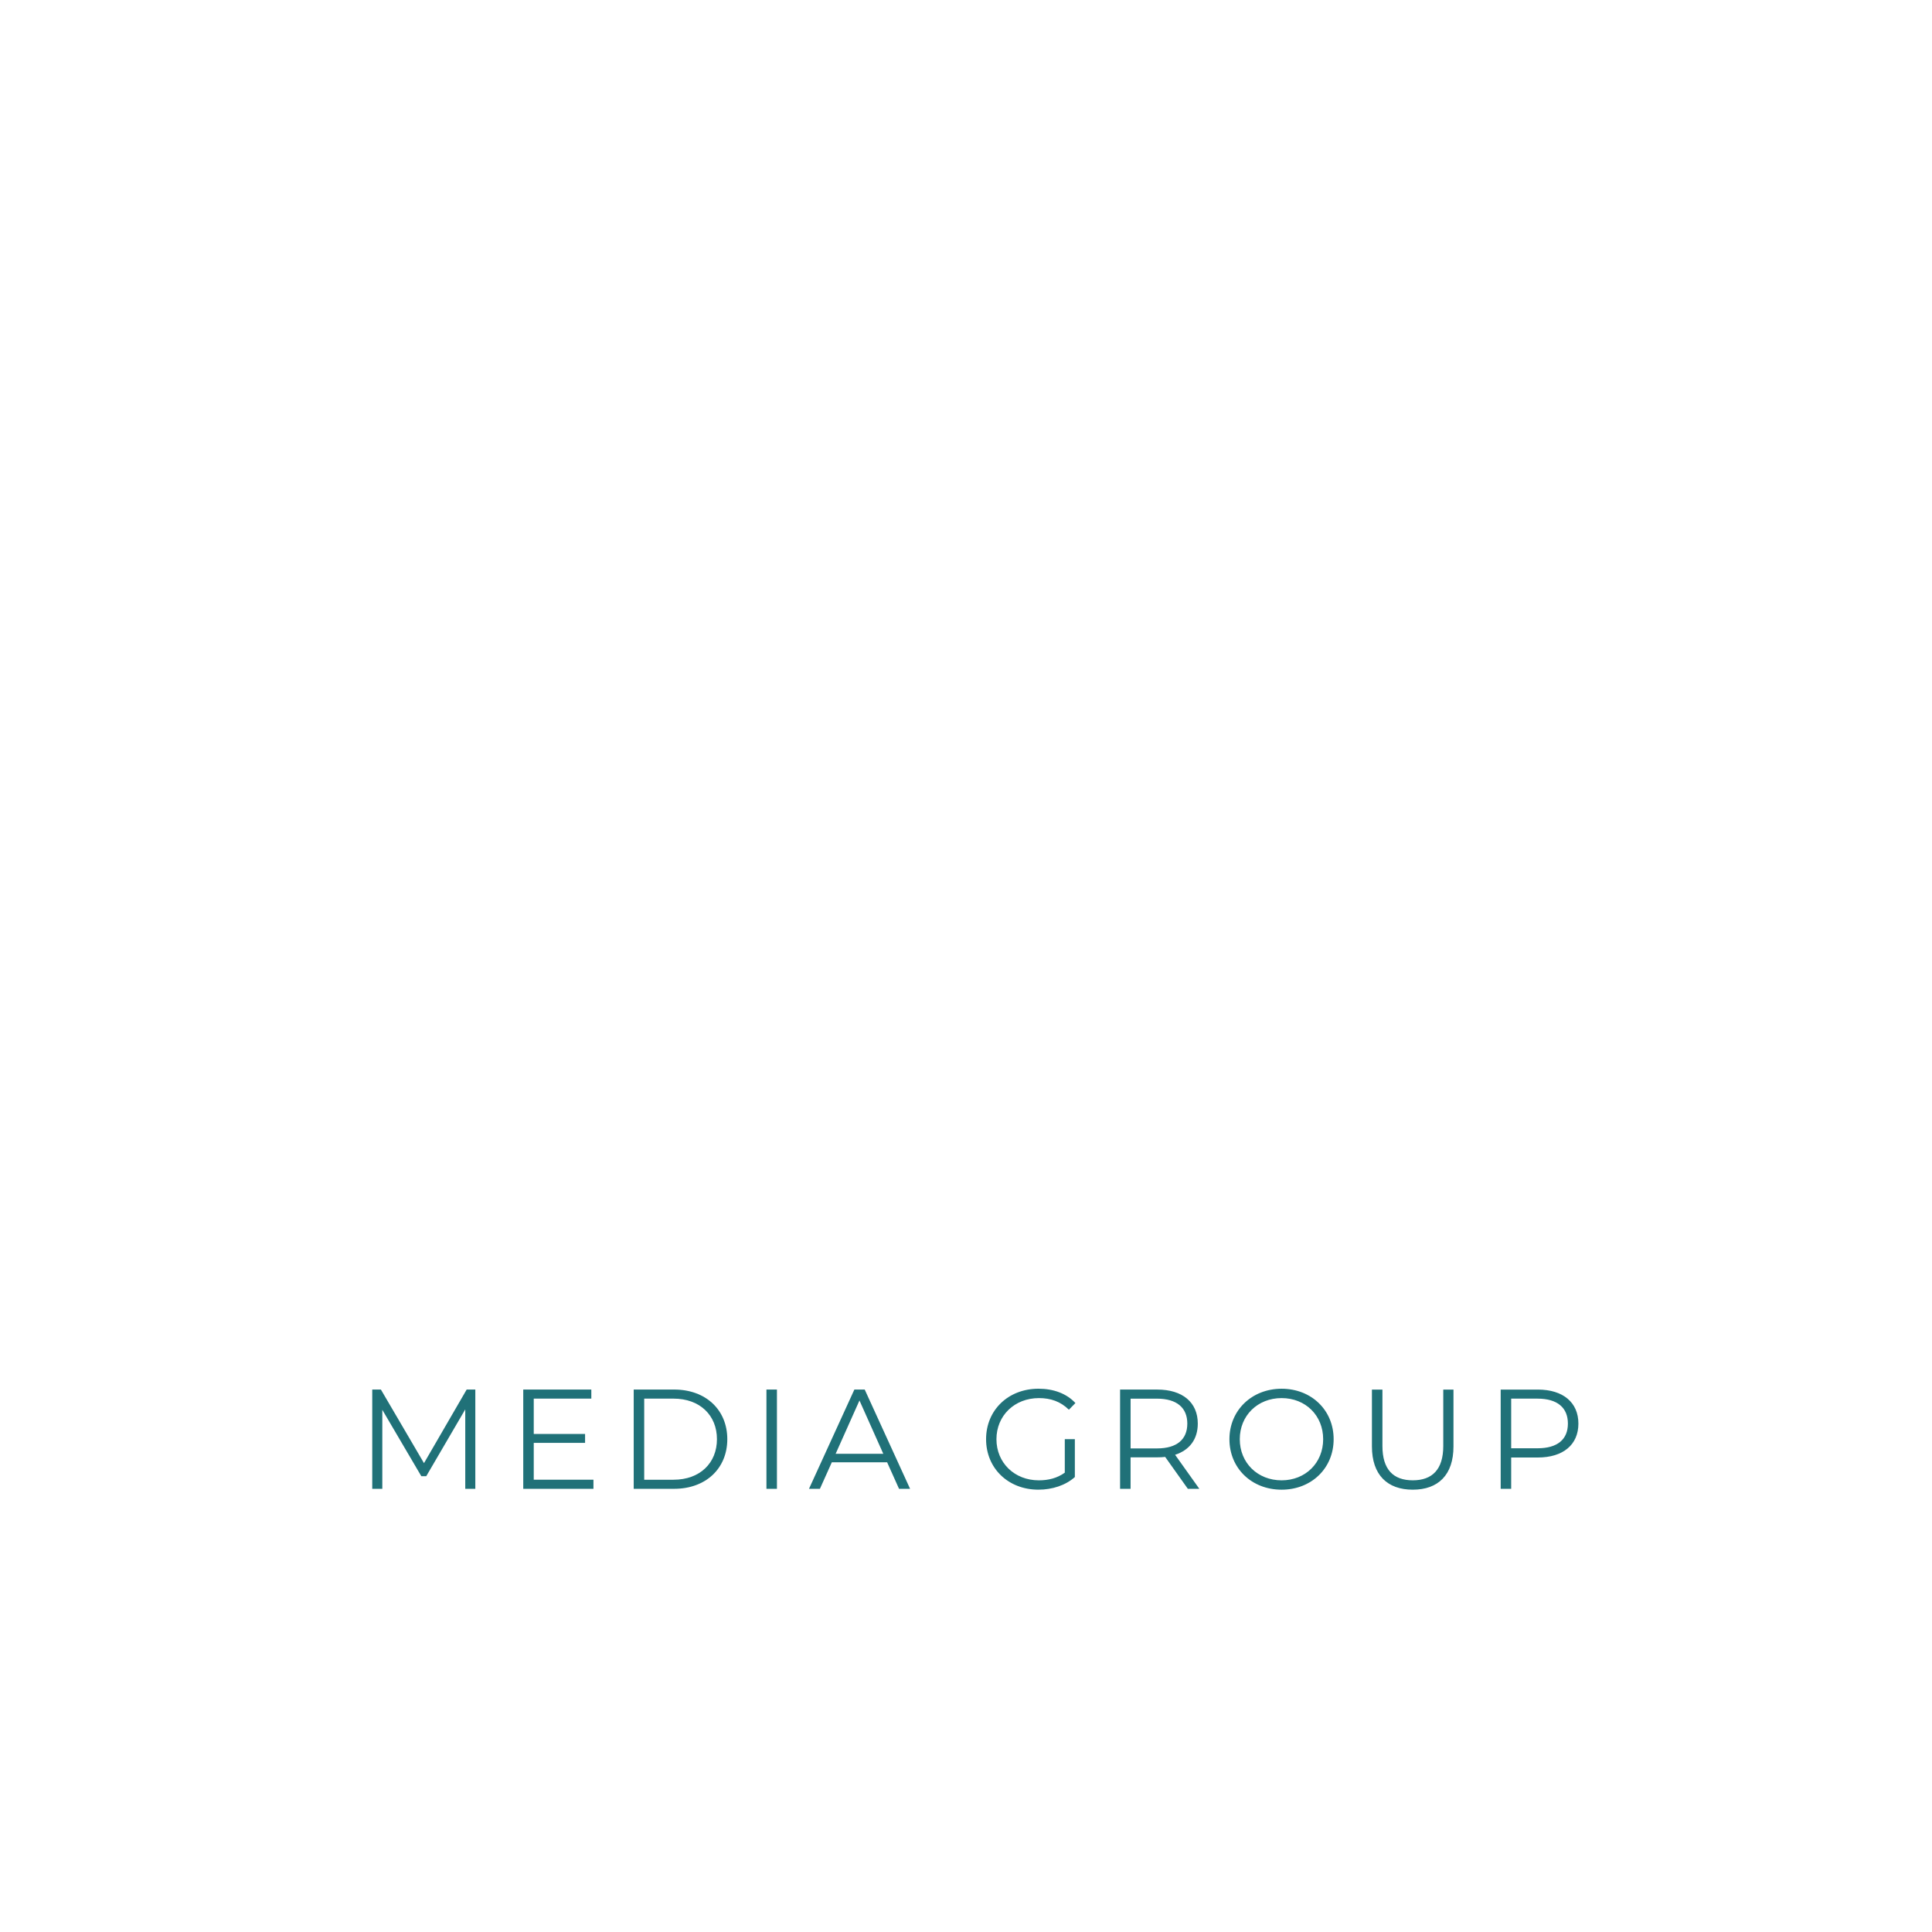
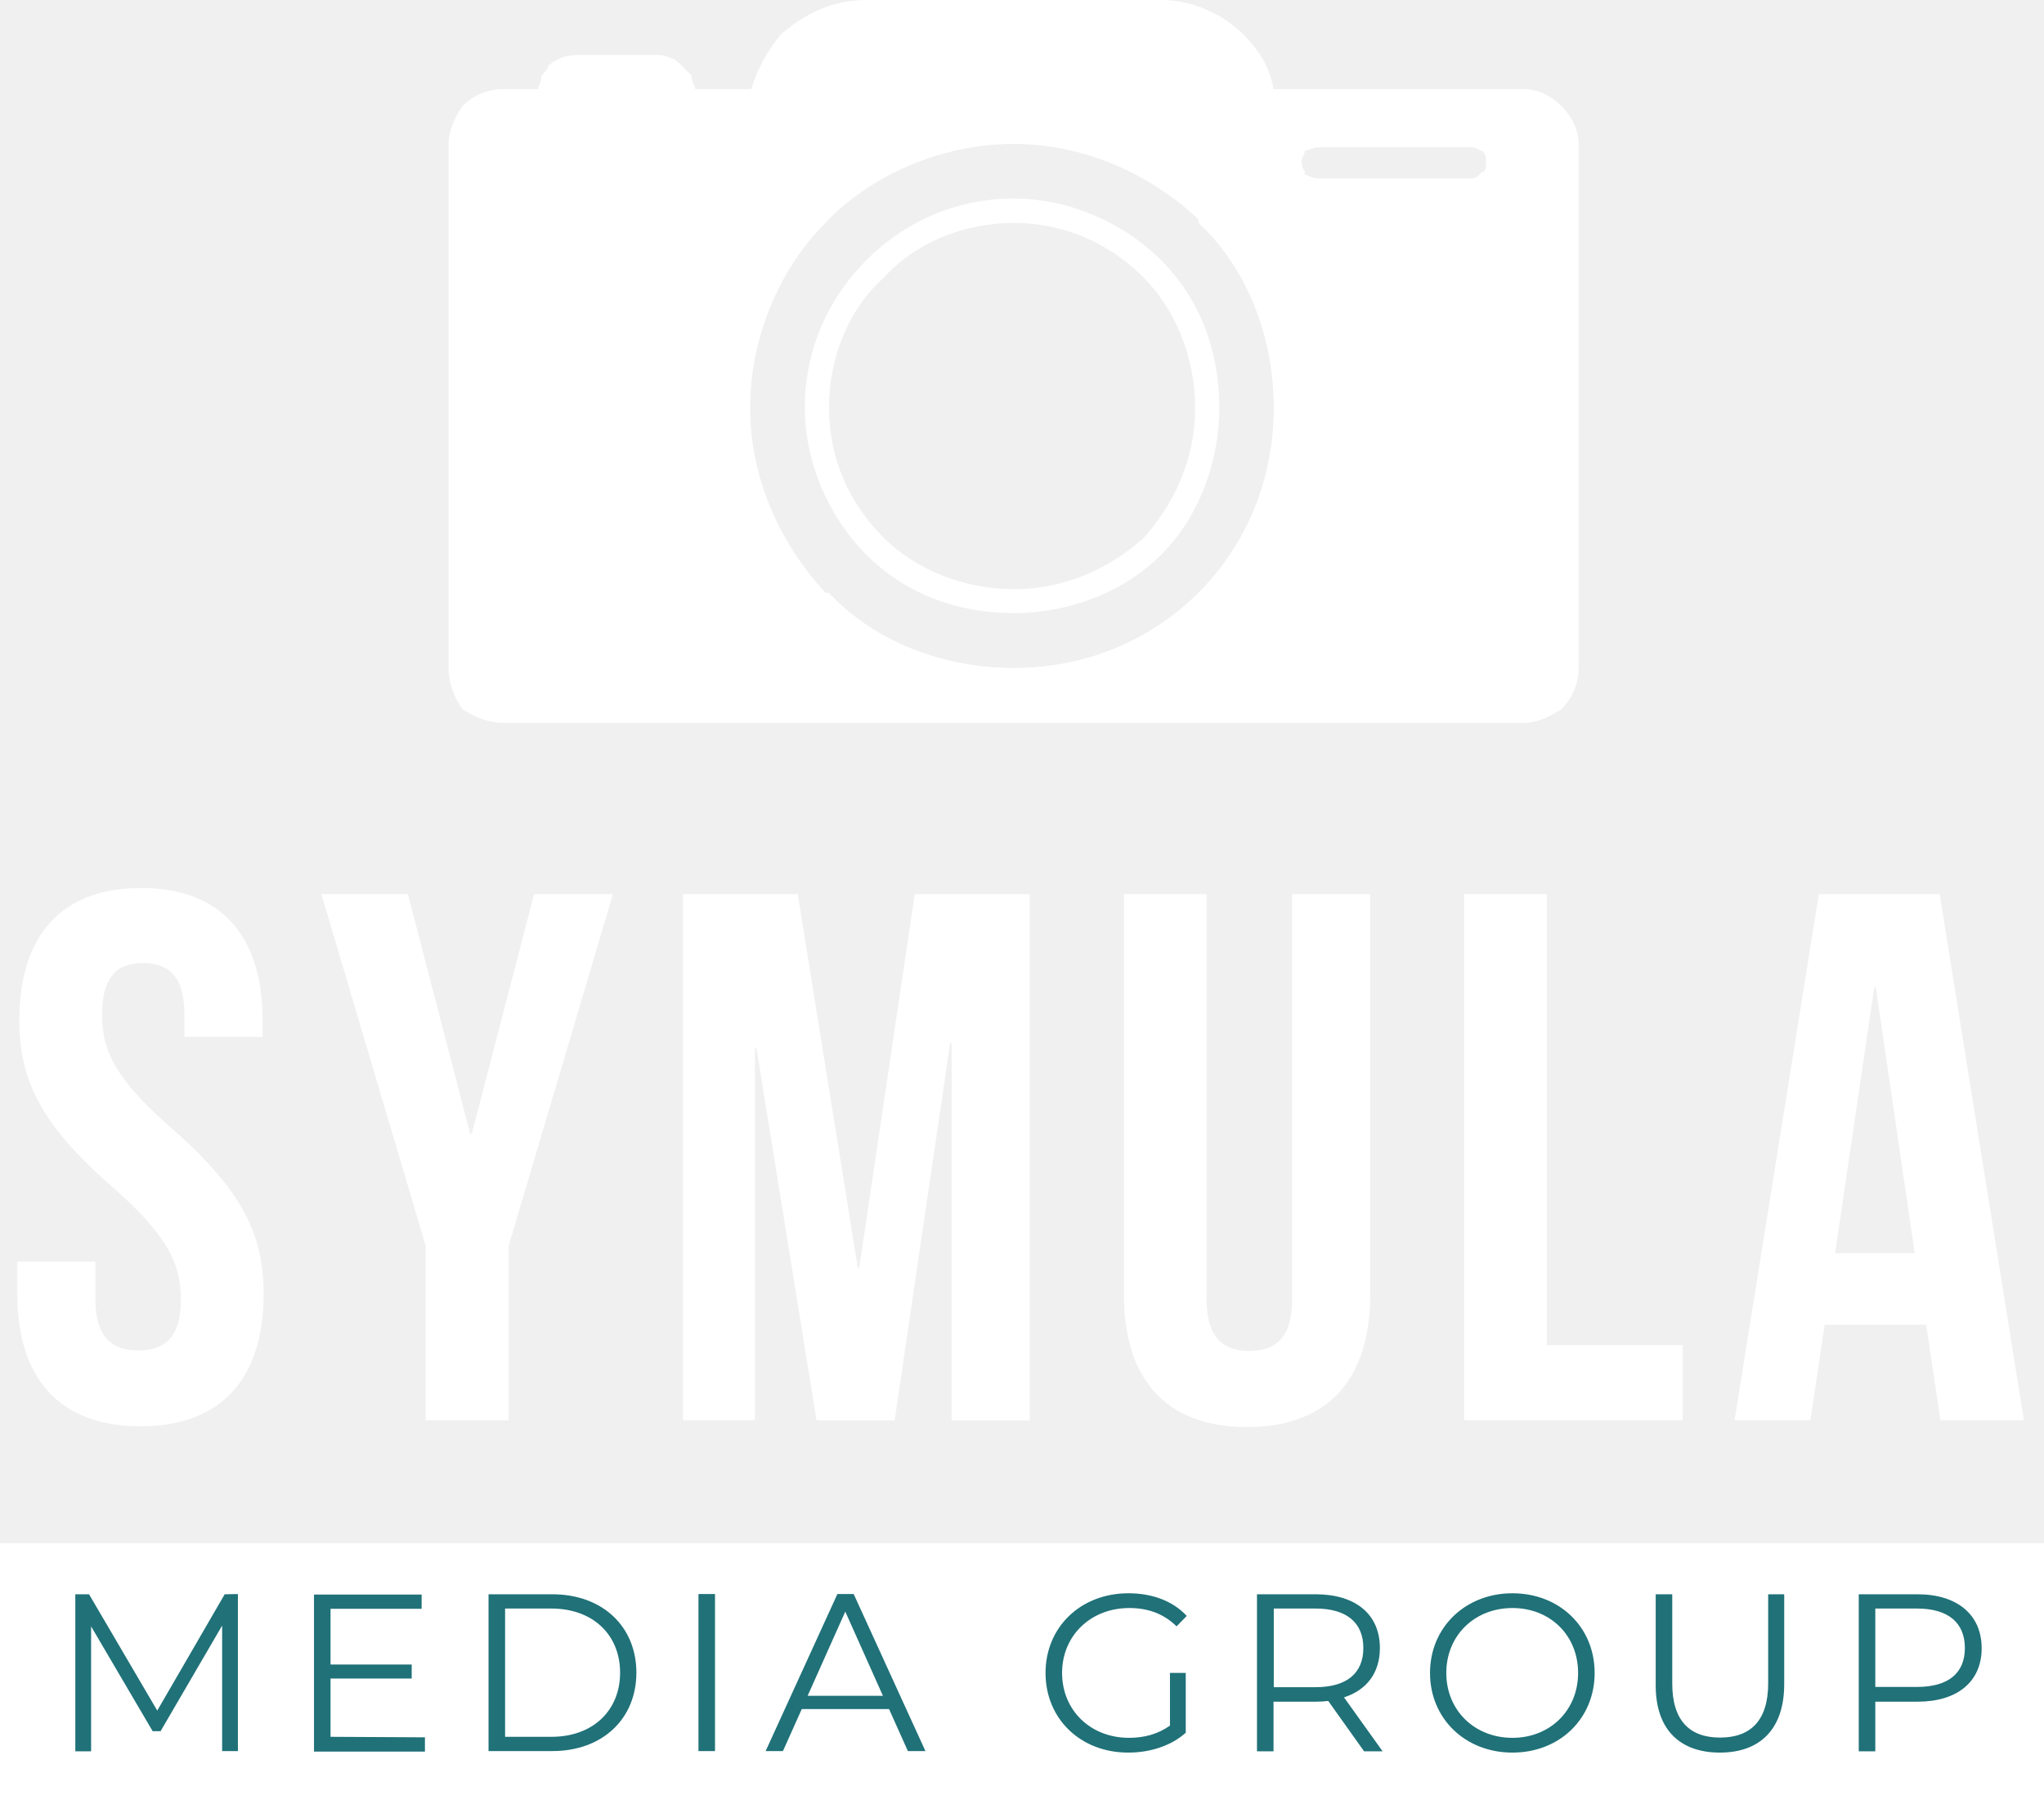
- <svg xmlns="http://www.w3.org/2000/svg" id="Layer_1" data-name="Layer 1" viewBox="0 0 1200 1200">
-   <defs>
-     <style>
-       .cls-1, .cls-2 {
-         fill: #fff;
-       }
- 
-       .cls-2 {
-         fill-rule: evenodd;
-       }
- 
-       .cls-3 {
-         fill: #207178;
-       }
-     </style>
-   </defs>
-   <rect width="1200" height="1200" />
-   <rect class="cls-1" width="1200" height="1200" />
-   <path class="cls-1" d="m938.22,624.64h.59l15.35,104.52h-31.3l15.35-104.52Zm25.69-36.61h-47.54l-33.07,206.68h29.82l5.61-37.5h39.86l5.61,37.5h32.77l-33.07-206.68Zm-186.9,206.68h85.92v-29.53h-53.44v-177.15h-32.48v206.68Zm-133.75-206.68v157.37c0,33.07,16.53,51.97,48.42,51.97s48.42-18.9,48.42-51.97v-157.37h-30.71v159.44c0,14.76-6.5,20.08-16.83,20.08s-16.83-5.31-16.83-20.08v-159.44h-32.48Zm-128.14,0h-45.17v206.68h28.34v-146.15h.59l23.62,146.15h30.71l21.85-148.22h.59v148.22h30.71v-206.68h-45.17l-21.85,146.74h-.59l-23.62-146.74Zm-146.15,206.68h32.48v-68.5l41.04-138.18h-31l-24.51,94.19h-.59l-24.51-94.19h-33.95l41.04,138.18v68.5Zm-159.73-157.08c0,23.62,8.56,40.75,35.73,64.66,21.26,18.6,27.75,29.82,27.75,44.88s-6.5,20.08-16.83,20.08-16.83-5.31-16.83-20.08v-14.76h-30.71v12.7c0,33.07,16.53,51.97,48.42,51.97s48.42-18.9,48.42-51.97c0-23.62-8.56-40.75-35.73-64.66-21.26-18.6-27.75-29.82-27.75-44.88s5.91-20.37,16.24-20.37,16.24,5.61,16.24,20.37v8.56h30.71v-6.5c0-33.07-16.24-51.97-47.83-51.97s-47.83,18.9-47.83,51.97Z" />
-   <rect class="cls-1" x="201.55" y="843.04" width="803.35" height="100.86" />
-   <path class="cls-3" d="m519.03,902.98l14.8-33.12,14.8,33.12h-29.59Zm39.37,21.75h6.87l-28.18-61.65h-6.43l-28.18,61.65h6.78l7.4-16.47h34.35l7.4,16.47Zm-82.35,0h6.52v-61.65h-6.52v61.65Zm-75.92-5.64v-50.38h18.23c16.38,0,26.95,10.39,26.95,25.19s-10.57,25.19-26.95,25.19h-18.23Zm-6.52,5.64h25.1c19.73,0,33.03-12.68,33.03-30.83s-13.3-30.83-33.03-30.83h-25.1v61.65Zm-62.09-5.64v-22.9h31.88v-5.55h-31.88v-21.93h35.76v-5.64h-42.28v61.65h43.6v-5.64h-37.08Zm-41.66-56.02l-26.51,45.71-26.77-45.71h-5.37v61.65h6.25v-49.06l24.22,41.22h3.08l24.22-41.48v49.32h6.25v-61.65h-5.37Z" />
-   <path class="cls-3" d="m955,899.55h-16.38v-30.83h16.38c12.33,0,18.85,5.64,18.85,15.5s-6.52,15.33-18.85,15.33Zm.18-36.46h-23.08v61.65h6.52v-19.46h16.56c15.68,0,25.19-7.93,25.19-21.05s-9.51-21.14-25.19-21.14Zm-77.68,62.18c15.77,0,25.28-9.16,25.28-26.86v-35.32h-6.34v35.05c0,14.62-6.87,21.31-18.94,21.31s-18.85-6.69-18.85-21.31v-35.05h-6.52v35.32c0,17.7,9.6,26.86,25.37,26.86Zm-81.47-5.81c-14.88,0-25.98-10.83-25.98-25.54s11.1-25.54,25.98-25.54,25.81,10.83,25.81,25.54-11.01,25.54-25.81,25.54Zm0,5.81c18.5,0,32.32-13.3,32.32-31.35s-13.83-31.35-32.32-31.35-32.41,13.39-32.41,31.35,13.74,31.35,32.41,31.35Zm-77.42-25.63h-16.38v-30.91h16.38c12.33,0,18.85,5.64,18.85,15.5s-6.52,15.41-18.85,15.41Zm26.33,25.1l-15.06-21.14c8.98-2.91,14.09-9.69,14.09-19.38,0-13.21-9.51-21.14-25.19-21.14h-23.08v61.65h6.52v-19.55h16.56c1.76,0,3.35-.09,4.93-.26l14.09,19.82h7.13Zm-83.58-10.04c-4.76,3.43-10.22,4.76-16.12,4.76-15.15,0-26.33-10.92-26.33-25.54s11.19-25.54,26.42-25.54c7.22,0,13.39,2.11,18.58,7.22l4.05-4.14c-5.46-5.9-13.56-8.9-22.9-8.9-18.85,0-32.59,13.3-32.59,31.35s13.74,31.35,32.5,31.35c8.54,0,16.82-2.64,22.64-7.84v-23.52h-6.25v20.79Z" />
-   <path class="cls-2" d="m600.02,289.2c59.22,0,107.65,47.1,107.65,107.65s-48.45,107.65-107.65,107.65-107.65-48.45-107.65-107.65,47.1-107.65,107.65-107.65Zm119.76,1.35h60.55c5.39,0,10.76,4.04,10.76,9.42,0,6.72-5.39,10.76-10.76,10.76h-60.55c-6.72,0-10.76-4.04-10.76-10.76,0-5.39,4.04-9.42,10.76-9.42Zm-320.27-13.46h401c9.42,0,16.16,6.72,16.16,16.16v205.88c0,9.42-6.72,17.49-16.16,17.49h-401c-9.42,0-17.49-8.07-17.49-17.49v-205.88c0-9.42,8.07-16.16,17.49-16.16Z" />
-   <path class="cls-1" d="m672.64,322.84c-18.83-17.49-44.41-29.6-72.66-29.6s-55.17,12.11-72.66,29.6l-1.35,1.35c-17.49,17.49-29.6,44.41-29.6,72.66s12.11,53.83,29.6,72.66h1.35c17.49,18.83,44.41,29.6,72.66,29.6s53.83-10.76,72.66-29.6c18.83-18.83,29.6-44.41,29.6-72.66s-10.76-55.17-29.6-72.66v-1.35Zm-72.66-39.02c30.95,0,59.22,12.11,79.4,33.64,20.18,20.18,32.29,48.45,32.29,79.4s-12.11,59.22-32.29,79.4c-20.18,20.18-48.45,32.29-79.4,32.29s-59.22-12.11-79.4-32.29c-21.53-20.18-33.64-48.45-33.64-79.4s12.11-59.22,33.64-79.4c20.18-21.53,48.45-33.64,79.4-33.64Zm180.32,10.76h-60.55c-2.7,0-4.04,1.35-5.39,1.35,0,1.35-1.35,2.7-1.35,4.04,0,2.7,1.35,4.04,1.35,4.04v1.35c1.35,0,2.7,1.35,5.39,1.35h60.55c1.35,0,2.7-1.35,4.04-2.7,1.35,0,1.35-1.35,1.35-4.04,0-1.35,0-2.7-1.35-4.04-1.35,0-2.7-1.35-4.04-1.35Zm-60.55-9.42h60.55c4.04,0,8.07,1.35,10.76,4.04,2.7,4.04,4.04,6.72,4.04,10.76,0,5.39-1.35,8.07-4.04,10.76-2.7,2.7-6.72,5.39-10.76,5.39h-60.55c-5.39,0-8.07-2.7-10.76-5.39-2.7-2.7-5.39-5.39-5.39-10.76,0-4.04,2.7-6.72,5.39-10.76,2.7-2.7,5.39-4.04,10.76-4.04Zm80.75-4.04h-401c-4.04,0-6.72,1.35-9.42,4.04-1.35,1.35-2.7,5.39-2.7,8.07v205.88c0,4.04,1.35,6.72,2.7,9.42,2.7,1.35,5.39,2.7,9.42,2.7h401c2.7,0,5.39-1.35,8.07-2.7,2.7-2.7,4.04-5.39,4.04-9.42v-205.88c0-2.7-1.35-6.72-4.04-8.07-2.7-2.7-5.39-4.04-8.07-4.04Zm-401-9.42h401c5.39,0,10.76,2.7,14.81,6.72,4.04,4.04,6.72,9.42,6.72,14.81v205.88c0,6.72-2.7,12.11-6.72,16.16-4.04,2.7-9.42,5.39-14.81,5.39h-401c-6.72,0-12.11-2.7-16.16-5.39-2.7-4.04-5.39-9.42-5.39-16.16v-205.88c0-5.39,2.7-10.76,5.39-14.81,4.04-4.04,9.42-6.72,16.16-6.72Z" />
-   <path class="cls-1" d="m672.66,322.84c-18.83-17.49-44.41-29.6-72.66-29.6s-55.17,12.11-72.66,29.6l-1.35,1.35c-17.49,17.49-29.6,44.41-29.6,72.66s12.11,53.83,29.6,72.66h1.35c17.49,18.83,44.41,29.6,72.66,29.6s53.83-10.76,72.66-29.6c18.83-18.83,29.6-44.41,29.6-72.66s-10.76-55.17-29.6-72.66v-1.35Zm-72.66-39.02c30.95,0,59.22,12.11,79.4,33.64,20.18,20.18,32.29,48.45,32.29,79.4s-12.11,59.22-32.29,79.4c-20.18,20.18-48.45,32.29-79.4,32.29s-59.22-12.11-79.4-32.29c-21.53-20.18-33.64-48.45-33.64-79.4s12.11-59.22,33.64-79.4c20.18-21.53,48.45-33.64,79.4-33.64Z" />
-   <path class="cls-1" d="m548.87,447.99c12.11,12.11,30.95,20.18,51.13,20.18s37.69-8.07,51.13-20.18c12.11-13.46,20.18-30.95,20.18-51.13s-8.07-39.02-20.18-51.13c-13.46-13.46-30.95-21.53-51.13-21.53s-39.02,8.07-51.13,21.53c-13.46,12.11-21.53,30.95-21.53,51.13s8.07,37.69,21.53,51.13Zm51.13,29.6c-22.88,0-43.06-8.07-57.87-22.88-14.81-14.81-24.23-36.34-24.23-57.87,0-22.88,9.42-43.06,24.23-57.87s34.99-24.23,57.87-24.23c21.53,0,43.06,9.42,57.87,24.23s22.88,34.99,22.88,57.87c0,21.53-8.07,43.06-22.88,57.87-14.81,14.81-36.34,22.88-57.87,22.88Z" />
-   <path class="cls-1" d="m780.31,291.89h-60.55c-2.7,0-5.39,1.35-6.72,2.7-1.35,1.35-2.7,4.04-2.7,5.39,0,2.7,1.35,5.39,2.7,6.72,1.35,1.35,4.04,2.7,6.72,2.7h60.55c2.7,0,4.04-1.35,5.39-2.7,2.7-1.35,2.7-4.04,2.7-6.72,0-1.35,0-4.04-2.7-5.39-1.35-1.35-2.7-2.7-5.39-2.7Zm-60.55-4.04h60.55c4.04,0,6.72,1.35,9.42,4.04,2.7,1.35,4.04,5.39,4.04,8.07,0,4.04-1.35,6.72-4.04,9.42-2.7,2.7-5.39,4.04-9.42,4.04h-60.55c-4.04,0-6.72-1.35-9.42-4.04-2.7-2.7-4.04-5.39-4.04-9.42,0-2.7,1.35-6.72,4.04-8.07,2.7-2.7,5.39-4.04,9.42-4.04Z" />
-   <path class="cls-2" d="m542.15,238.07h115.72c20.18,0,37.69,14.81,43.06,34.99h-201.86c4.04-20.18,21.53-34.99,43.06-34.99h.02Z" />
-   <path class="cls-1" d="m542.15,236.72h115.72c12.11,0,24.23,5.39,32.29,13.46,6.72,6.72,10.76,13.46,12.11,22.88h-4.04c-1.35-8.07-5.39-14.81-10.76-20.18-8.07-6.72-18.83-12.11-29.6-12.11h-115.72c-12.11,0-22.88,5.39-30.95,12.11-5.39,5.39-8.07,12.11-10.76,20.18h-4.04c2.7-9.42,6.72-16.16,12.11-22.88,9.42-8.07,20.18-13.46,33.64-13.46h0Z" />
-   <path class="cls-2" d="m429.11,264.99h29.6c4.04,0,8.07,2.7,9.42,6.72h-48.45c1.35-4.04,4.04-6.72,9.42-6.72h.01Z" />
-   <path class="cls-1" d="m458.71,266.34h-29.6c-2.7,0-4.04,1.35-5.39,1.35q0,1.35-1.35,2.7h43.06q-1.35-1.35-1.35-2.7c-1.35,0-4.04-1.35-5.39-1.35h.02Zm-29.6-4.04h29.6c2.7,0,5.39,1.35,6.72,2.7,2.7,1.35,4.04,4.04,4.04,6.72l1.35,2.7h-53.84l1.35-2.7c0-2.7,1.35-5.39,2.7-6.72,2.7-1.35,5.39-2.7,8.07-2.7h.02Z" />
-   <path class="cls-1" d="m429.11,259.6h29.6c4.04,0,8.07,1.35,9.42,4.04,2.7,2.7,4.04,5.39,4.04,8.07h-9.42s0-1.35-1.35-1.35c0,0-1.35-1.35-2.7-1.35h-29.6c-1.35,0-2.7,1.35-4.04,1.35v1.35h-9.42c0-2.7,1.35-5.39,4.04-8.07,1.35-2.7,5.39-4.04,9.42-4.04Z" />
-   <path class="cls-1" d="m458.71,262.3h-29.6c-4.04,0-6.72,1.35-8.07,2.7-1.35,1.35-2.7,2.7-2.7,4.04l-1.35,1.35h6.72v-1.35c1.35,0,1.35-1.35,2.7-1.35h32.29c1.35,0,4.04,0,4.04,1.35,1.35,0,1.35,1.35,1.35,1.35h5.39v-1.35c0-1.35-1.35-2.7-2.7-4.04-1.35,0-1.35-1.35-4.04-2.7h-4.04,0Zm-29.6-4.04h29.6c2.7,0,4.04,0,6.72,1.35,1.35,0,2.7,1.35,4.04,2.7,1.35,1.35,2.7,2.7,4.04,4.04,0,2.7,1.35,4.04,1.35,5.39v2.7h-13.46v-2.7h-34.99v2.7h-13.46v-2.7c0-1.35,1.35-2.7,1.35-5.39,1.35-1.35,2.7-2.7,2.7-4.04,4.04-2.7,6.72-4.04,12.11-4.04h0Z" />
+ <svg xmlns="http://www.w3.org/2000/svg" version="1.1" id="Layer_1" x="0px" y="0px" viewBox="0 0 803.3 707.2" xml:space="preserve" width="803.3" height="707.2">
+   <defs id="defs15" />
+   <style type="text/css" id="style1">
+ 	.st0{display:none;}
+ 	.st1{display:none;fill:#FFFFFF;}
+ 	.st2{fill:#FFFFFF;}
+ 	.st3{fill:#207178;}
+ 	.st4{fill-rule:evenodd;clip-rule:evenodd;fill:#FFFFFF;}
+ </style>
+   <rect class="st0" width="1200" height="1200" id="rect1" x="-201.6" y="-236.7" />
+   <rect class="st1" width="1200" height="1200" id="rect2" x="-201.6" y="-236.7" />
+   <path class="st2" d="m 736.6,387.9 h 0.6 l 15.3,104.5 h -31.3 z m 25.7,-36.6 h -47.5 l -33.1,206.7 h 29.8 l 5.6,-37.5 h 39.9 l 5.6,37.5 h 32.8 z m -186.9,206.7 h 85.9 v -29.5 h -53.4 V 351.3 h -32.5 z m -133.7,-206.7 v 157.4 c 0,33.1 16.5,52 48.4,52 31.9,0 48.4,-18.9 48.4,-52 V 351.3 h -30.7 v 159.4 c 0,14.8 -6.5,20.1 -16.8,20.1 -10.3,0 -16.8,-5.3 -16.8,-20.1 V 351.3 Z m -128.2,0 h -45.1 V 558 h 28.3 V 411.9 h 0.6 l 23.6,146.2 h 30.7 l 21.8,-148.2 h 0.6 v 148.2 h 30.7 V 351.3 h -45.2 l -21.8,146.7 h -0.6 z m -146.1,206.7 h 32.5 v -68.5 l 41,-138.2 h -31 l -24.5,94.2 h -0.6 l -24.5,-94.2 h -34 l 41,138.2 V 558 Z M 7.6,400.9 c 0,23.6 8.6,40.8 35.7,64.7 21.3,18.6 27.8,29.8 27.8,44.9 0,15.1 -6.5,20.1 -16.8,20.1 -10.3,0 -16.8,-5.3 -16.8,-20.1 V 495.7 H 6.8 v 12.7 c 0,33.1 16.5,52 48.4,52 31.9,0 48.4,-18.9 48.4,-52 0,-23.6 -8.6,-40.8 -35.7,-64.7 -21.3,-18.6 -27.8,-29.8 -27.8,-44.9 0,-15.1 5.9,-20.4 16.2,-20.4 10.3,0 16.2,5.6 16.2,20.4 v 8.6 h 30.7 v -6.5 c 0,-33.1 -16.2,-52 -47.8,-52 -31.6,0 -47.8,19 -47.8,52 z" id="path2" />
+   <rect x="0" y="606.3" class="st2" width="803.3" height="100.9" id="rect3" />
+   <path class="st3" d="m 317.4,666.3 14.8,-33.1 14.8,33.1 z m 39.4,21.7 h 6.9 l -28.2,-61.7 h -6.4 l -28.2,61.7 h 6.8 l 7.4,-16.5 h 34.3 z m -82.3,0 h 6.5 v -61.7 h -6.5 z m -76,-5.6 V 632 h 18.2 c 16.4,0 27,10.4 27,25.2 0,14.8 -10.6,25.2 -27,25.2 z m -6.5,5.6 h 25.1 c 19.7,0 33,-12.7 33,-30.8 0,-18.1 -13.3,-30.8 -33,-30.8 h -25.1 z m -62.1,-5.6 v -22.9 h 31.9 V 654 h -31.9 v -21.9 h 35.8 v -5.6 h -42.3 v 61.7 h 43.6 v -5.6 z m -41.6,-56 -26.5,45.7 -26.8,-45.7 h -5.4 v 61.7 h 6.2 V 639 l 24.2,41.2 h 3.1 l 24.2,-41.5 V 688 h 6.2 v -61.7 z" id="path3" />
+   <path class="st3" d="m 753.4,662.8 h -16.4 V 632 h 16.4 c 12.3,0 18.8,5.6 18.8,15.5 0,9.9 -6.5,15.3 -18.8,15.3 z m 0.2,-36.4 h -23.1 v 61.7 h 6.5 v -19.5 h 16.6 c 15.7,0 25.2,-7.9 25.2,-21 0,-13.1 -9.5,-21.2 -25.2,-21.2 z m -77.7,62.2 c 15.8,0 25.3,-9.2 25.3,-26.9 v -35.3 h -6.3 v 35 c 0,14.6 -6.9,21.3 -18.9,21.3 -12,0 -18.8,-6.7 -18.8,-21.3 v -35 h -6.5 v 35.3 c -0.2,17.7 9.4,26.9 25.2,26.9 z m -81.5,-5.8 c -14.9,0 -26,-10.8 -26,-25.5 0,-14.7 11.1,-25.5 26,-25.5 14.9,0 25.8,10.8 25.8,25.5 0,14.7 -11,25.5 -25.8,25.5 z m 0,5.8 c 18.5,0 32.3,-13.3 32.3,-31.3 0,-18 -13.8,-31.3 -32.3,-31.3 -18.5,0 -32.4,13.4 -32.4,31.3 0,17.9 13.8,31.3 32.4,31.3 z m -77.4,-25.7 h -16.4 V 632 h 16.4 c 12.3,0 18.8,5.6 18.8,15.5 0,9.9 -6.5,15.4 -18.8,15.4 z m 26.3,25.1 -15.1,-21.1 c 9,-2.9 14.1,-9.7 14.1,-19.4 0,-13.2 -9.5,-21.1 -25.2,-21.1 h -23.1 v 61.7 h 6.5 v -19.5 h 16.6 c 1.8,0 3.3,-0.1 4.9,-0.3 l 14.1,19.8 h 7.2 z m -83.5,-10 c -4.8,3.4 -10.2,4.8 -16.1,4.8 -15.2,0 -26.3,-10.9 -26.3,-25.5 0,-14.6 11.2,-25.5 26.4,-25.5 7.2,0 13.4,2.1 18.6,7.2 l 4,-4.1 c -5.5,-5.9 -13.6,-8.9 -22.9,-8.9 -18.8,0 -32.6,13.3 -32.6,31.3 0,18 13.7,31.3 32.5,31.3 8.5,0 16.8,-2.6 22.6,-7.8 v -23.5 h -6.2 z" id="path4" />
+   <path class="st4" d="m 398.4,52.5 c 59.2,0 107.7,47.1 107.7,107.6 0,60.5 -48.5,107.7 -107.7,107.7 -59.2,0 -107.6,-48.5 -107.6,-107.6 0,-59.1 47.1,-107.7 107.6,-107.7 z m 119.8,1.4 h 60.5 c 5.4,0 10.8,4 10.8,9.4 0,6.7 -5.4,10.8 -10.8,10.8 h -60.5 c -6.7,0 -10.8,-4 -10.8,-10.8 0,-5.4 4.1,-9.4 10.8,-9.4 z m -320.3,-13.5 h 401 c 9.4,0 16.2,6.7 16.2,16.2 v 205.9 c 0,9.4 -6.7,17.5 -16.2,17.5 h -401 c -9.4,0 -17.5,-8.1 -17.5,-17.5 V 56.6 c 0,-9.5 8.1,-16.2 17.5,-16.2 z" id="path5" />
+   <path class="st2" d="m 471,86.1 c -18.8,-17.5 -44.4,-29.6 -72.7,-29.6 -28.3,0 -55.2,12.1 -72.7,29.6 l -1.3,1.4 c -17.5,17.5 -29.6,44.4 -29.6,72.7 0,28.3 12.1,53.8 29.6,72.7 h 1.3 c 17.5,18.8 44.4,29.6 72.7,29.6 28.3,0 53.8,-10.8 72.7,-29.6 18.8,-18.8 29.6,-44.4 29.6,-72.7 0,-28.3 -10.8,-55.2 -29.6,-72.7 z m -72.6,-39 c 31,0 59.2,12.1 79.4,33.6 20.2,20.2 32.3,48.5 32.3,79.4 0,30.9 -12.1,59.2 -32.3,79.4 -20.2,20.2 -48.5,32.3 -79.4,32.3 -30.9,0 -59.2,-12.1 -79.4,-32.3 -21.5,-20.2 -33.6,-48.5 -33.6,-79.4 0,-30.9 12.1,-59.2 33.6,-79.4 20.2,-21.5 48.4,-33.6 79.4,-33.6 z m 180.3,10.8 h -60.5 c -2.7,0 -4,1.4 -5.4,1.4 0,1.4 -1.3,2.7 -1.3,4 0,2.7 1.3,4 1.3,4 v 1.4 c 1.3,0 2.7,1.4 5.4,1.4 h 60.5 c 1.3,0 2.7,-1.4 4,-2.7 1.3,0 1.3,-1.4 1.3,-4 0,-1.4 0,-2.7 -1.3,-4 -1.3,-0.2 -2.7,-1.5 -4,-1.5 z m -60.5,-9.4 h 60.5 c 4,0 8.1,1.4 10.8,4 2.7,4 4,6.7 4,10.8 0,5.4 -1.3,8.1 -4,10.8 -2.7,2.7 -6.7,5.4 -10.8,5.4 h -60.5 c -5.4,0 -8.1,-2.7 -10.8,-5.4 -2.7,-2.7 -5.4,-5.4 -5.4,-10.8 0,-4 2.7,-6.7 5.4,-10.8 2.7,-2.7 5.4,-4 10.8,-4 z m 80.7,-4.1 h -401 c -4,0 -6.7,1.4 -9.4,4 -1.4,1.4 -2.7,5.4 -2.7,8.1 v 205.9 c 0,4 1.4,6.7 2.7,9.4 2.7,1.4 5.4,2.7 9.4,2.7 h 401 c 2.7,0 5.4,-1.4 8.1,-2.7 2.7,-2.7 4,-5.4 4,-9.4 V 56.5 c 0,-2.7 -1.3,-6.7 -4,-8.1 -2.7,-2.6 -5.4,-4 -8.1,-4 z m -401,-9.4 h 401 c 5.4,0 10.8,2.7 14.8,6.7 4,4 6.7,9.4 6.7,14.8 v 205.9 c 0,6.7 -2.7,12.1 -6.7,16.2 -4,2.7 -9.4,5.4 -14.8,5.4 h -401 c -6.7,0 -12.1,-2.7 -16.2,-5.4 -2.7,-4 -5.4,-9.4 -5.4,-16.2 V 56.5 c 0,-5.4 2.7,-10.8 5.4,-14.8 4.1,-4 9.5,-6.7 16.2,-6.7 z" id="path6" />
+   <path class="st2" d="m 471.1,86.1 c -18.8,-17.5 -44.4,-29.6 -72.7,-29.6 -28.3,0 -55.2,12.1 -72.7,29.6 l -1.3,1.4 c -17.5,17.5 -29.6,44.4 -29.6,72.7 0,28.3 12.1,53.8 29.6,72.7 h 1.3 c 17.5,18.8 44.4,29.6 72.7,29.6 28.3,0 53.8,-10.8 72.7,-29.6 18.8,-18.8 29.6,-44.4 29.6,-72.7 0,-28.3 -10.8,-55.2 -29.6,-72.7 z m -72.7,-39 c 31,0 59.2,12.1 79.4,33.6 20.2,20.2 32.3,48.5 32.3,79.4 0,30.9 -12.1,59.2 -32.3,79.4 -20.2,20.2 -48.4,32.4 -79.4,32.4 -31,0 -59.2,-12.1 -79.4,-32.3 -21.5,-20.2 -33.6,-48.5 -33.6,-79.4 0,-30.9 12.1,-59.2 33.6,-79.4 20.2,-21.6 48.4,-33.7 79.4,-33.7 z" id="path7" />
+   <path class="st2" d="m 347.3,211.3 c 12.1,12.1 31,20.2 51.1,20.2 20.1,0 37.7,-8.1 51.1,-20.2 12.1,-13.5 20.2,-31 20.2,-51.1 0,-20.1 -8.1,-39 -20.2,-51.1 -13.5,-13.5 -31,-21.5 -51.1,-21.5 -20.1,0 -39,8.1 -51.1,21.5 -13.5,12.1 -21.5,31 -21.5,51.1 0,20.1 8,37.6 21.5,51.1 z m 51.1,29.6 c -22.9,0 -43.1,-8.1 -57.9,-22.9 -14.8,-14.8 -24.2,-36.3 -24.2,-57.9 0,-22.9 9.4,-43.1 24.2,-57.9 14.8,-14.8 35,-24.2 57.9,-24.2 21.5,0 43.1,9.4 57.9,24.2 14.8,14.8 22.9,35 22.9,57.9 0,21.5 -8.1,43.1 -22.9,57.9 -14.8,14.8 -36.4,22.9 -57.9,22.9 z" id="path8" />
+   <path class="st2" d="m 578.7,55.2 h -60.5 c -2.7,0 -5.4,1.4 -6.7,2.7 -1.3,1.4 -2.7,4 -2.7,5.4 0,2.7 1.3,5.4 2.7,6.7 1.3,1.4 4,2.7 6.7,2.7 h 60.5 c 2.7,0 4,-1.4 5.4,-2.7 2.7,-1.4 2.7,-4 2.7,-6.7 0,-1.4 0,-4 -2.7,-5.4 -1.3,-1.4 -2.7,-2.7 -5.4,-2.7 z m -60.5,-4 h 60.5 c 4,0 6.7,1.4 9.4,4 2.7,1.4 4,5.4 4,8.1 0,4 -1.3,6.7 -4,9.4 -2.7,2.7 -5.4,4 -9.4,4 h -60.5 c -4,0 -6.7,-1.4 -9.4,-4 -2.7,-2.7 -4,-5.4 -4,-9.4 0,-2.7 1.3,-6.7 4,-8.1 2.6,-2.7 5.3,-4 9.4,-4 z" id="path9" />
+   <path class="st4" d="m 340.6,1.4 h 115.7 c 20.2,0 37.7,14.8 43.1,35 h -201.9 c 4,-20.2 21.5,-35 43.1,-35 z" id="path10" />
+   <path class="st2" d="m 340.6,0 h 115.7 c 12.1,0 24.2,5.4 32.3,13.5 6.7,6.7 10.8,13.5 12.1,22.9 h -4 c -1.3,-8.1 -5.4,-14.8 -10.8,-20.2 -8.1,-6.7 -18.8,-12.1 -29.6,-12.1 h -115.7 c -12.1,0 -22.9,5.4 -31,12.1 -5.4,5.4 -8.1,12.1 -10.8,20.2 h -4 c 2.7,-9.4 6.7,-16.2 12.1,-22.9 9.4,-8.1 20.2,-13.5 33.7,-13.5 z" id="path11" />
+   <path class="st4" d="m 227.5,28.3 h 29.6 c 4,0 8.1,2.7 9.4,6.7 h -48.5 c 1.4,-4 4.1,-6.7 9.5,-6.7 z" id="path12" />
+   <path class="st2" d="m 257.1,29.6 h -29.6 c -2.7,0 -4,1.4 -5.4,1.4 0,0.9 -0.4,1.8 -1.4,2.7 h 43.1 c -0.9,-0.9 -1.4,-1.8 -1.4,-2.7 -1.3,0 -4,-1.4 -5.3,-1.4 z m -29.6,-4 h 29.6 c 2.7,0 5.4,1.4 6.7,2.7 2.7,1.4 4,4 4,6.7 l 1.4,2.7 h -53.8 l 1.4,-2.7 c 0,-2.7 1.4,-5.4 2.7,-6.7 2.6,-1.4 5.3,-2.7 8,-2.7 z" id="path13" />
+   <path class="st2" d="m 227.5,22.9 h 29.6 c 4,0 8.1,1.4 9.4,4 2.7,2.7 4,5.4 4,8.1 h -9.4 c 0,0 0,-1.4 -1.4,-1.4 0,0 -1.4,-1.4 -2.7,-1.4 h -29.6 c -1.4,0 -2.7,1.4 -4,1.4 V 35 h -9.4 c 0,-2.7 1.4,-5.4 4,-8.1 1.4,-2.7 5.5,-4 9.5,-4 z" id="path14" />
+   <path class="st2" d="m 257.1,25.6 h -29.6 c -4,0 -6.7,1.4 -8.1,2.7 -1.4,1.3 -2.7,2.7 -2.7,4 l -1.4,1.4 h 6.7 v -1.4 c 1.4,0 1.4,-1.4 2.7,-1.4 h 32.3 c 1.4,0 4,0 4,1.4 1.4,0 1.4,1.4 1.4,1.4 h 5.4 v -1.4 c 0,-1.4 -1.4,-2.7 -2.7,-4 -1.4,0 -1.4,-1.4 -4,-2.7 h -4 z m -29.6,-4 h 29.6 c 2.7,0 4,0 6.7,1.4 1.4,0 2.7,1.4 4,2.7 1.4,1.4 2.7,2.7 4,4 0,2.7 1.4,4 1.4,5.4 v 2.7 h -13.5 v -2.7 h -35 v 2.7 h -13.3 v -2.7 c 0,-1.4 1.4,-2.7 1.4,-5.4 1.4,-1.4 2.7,-2.7 2.7,-4 3.9,-2.8 6.6,-4.1 12,-4.1 z" id="path15" />
</svg>
